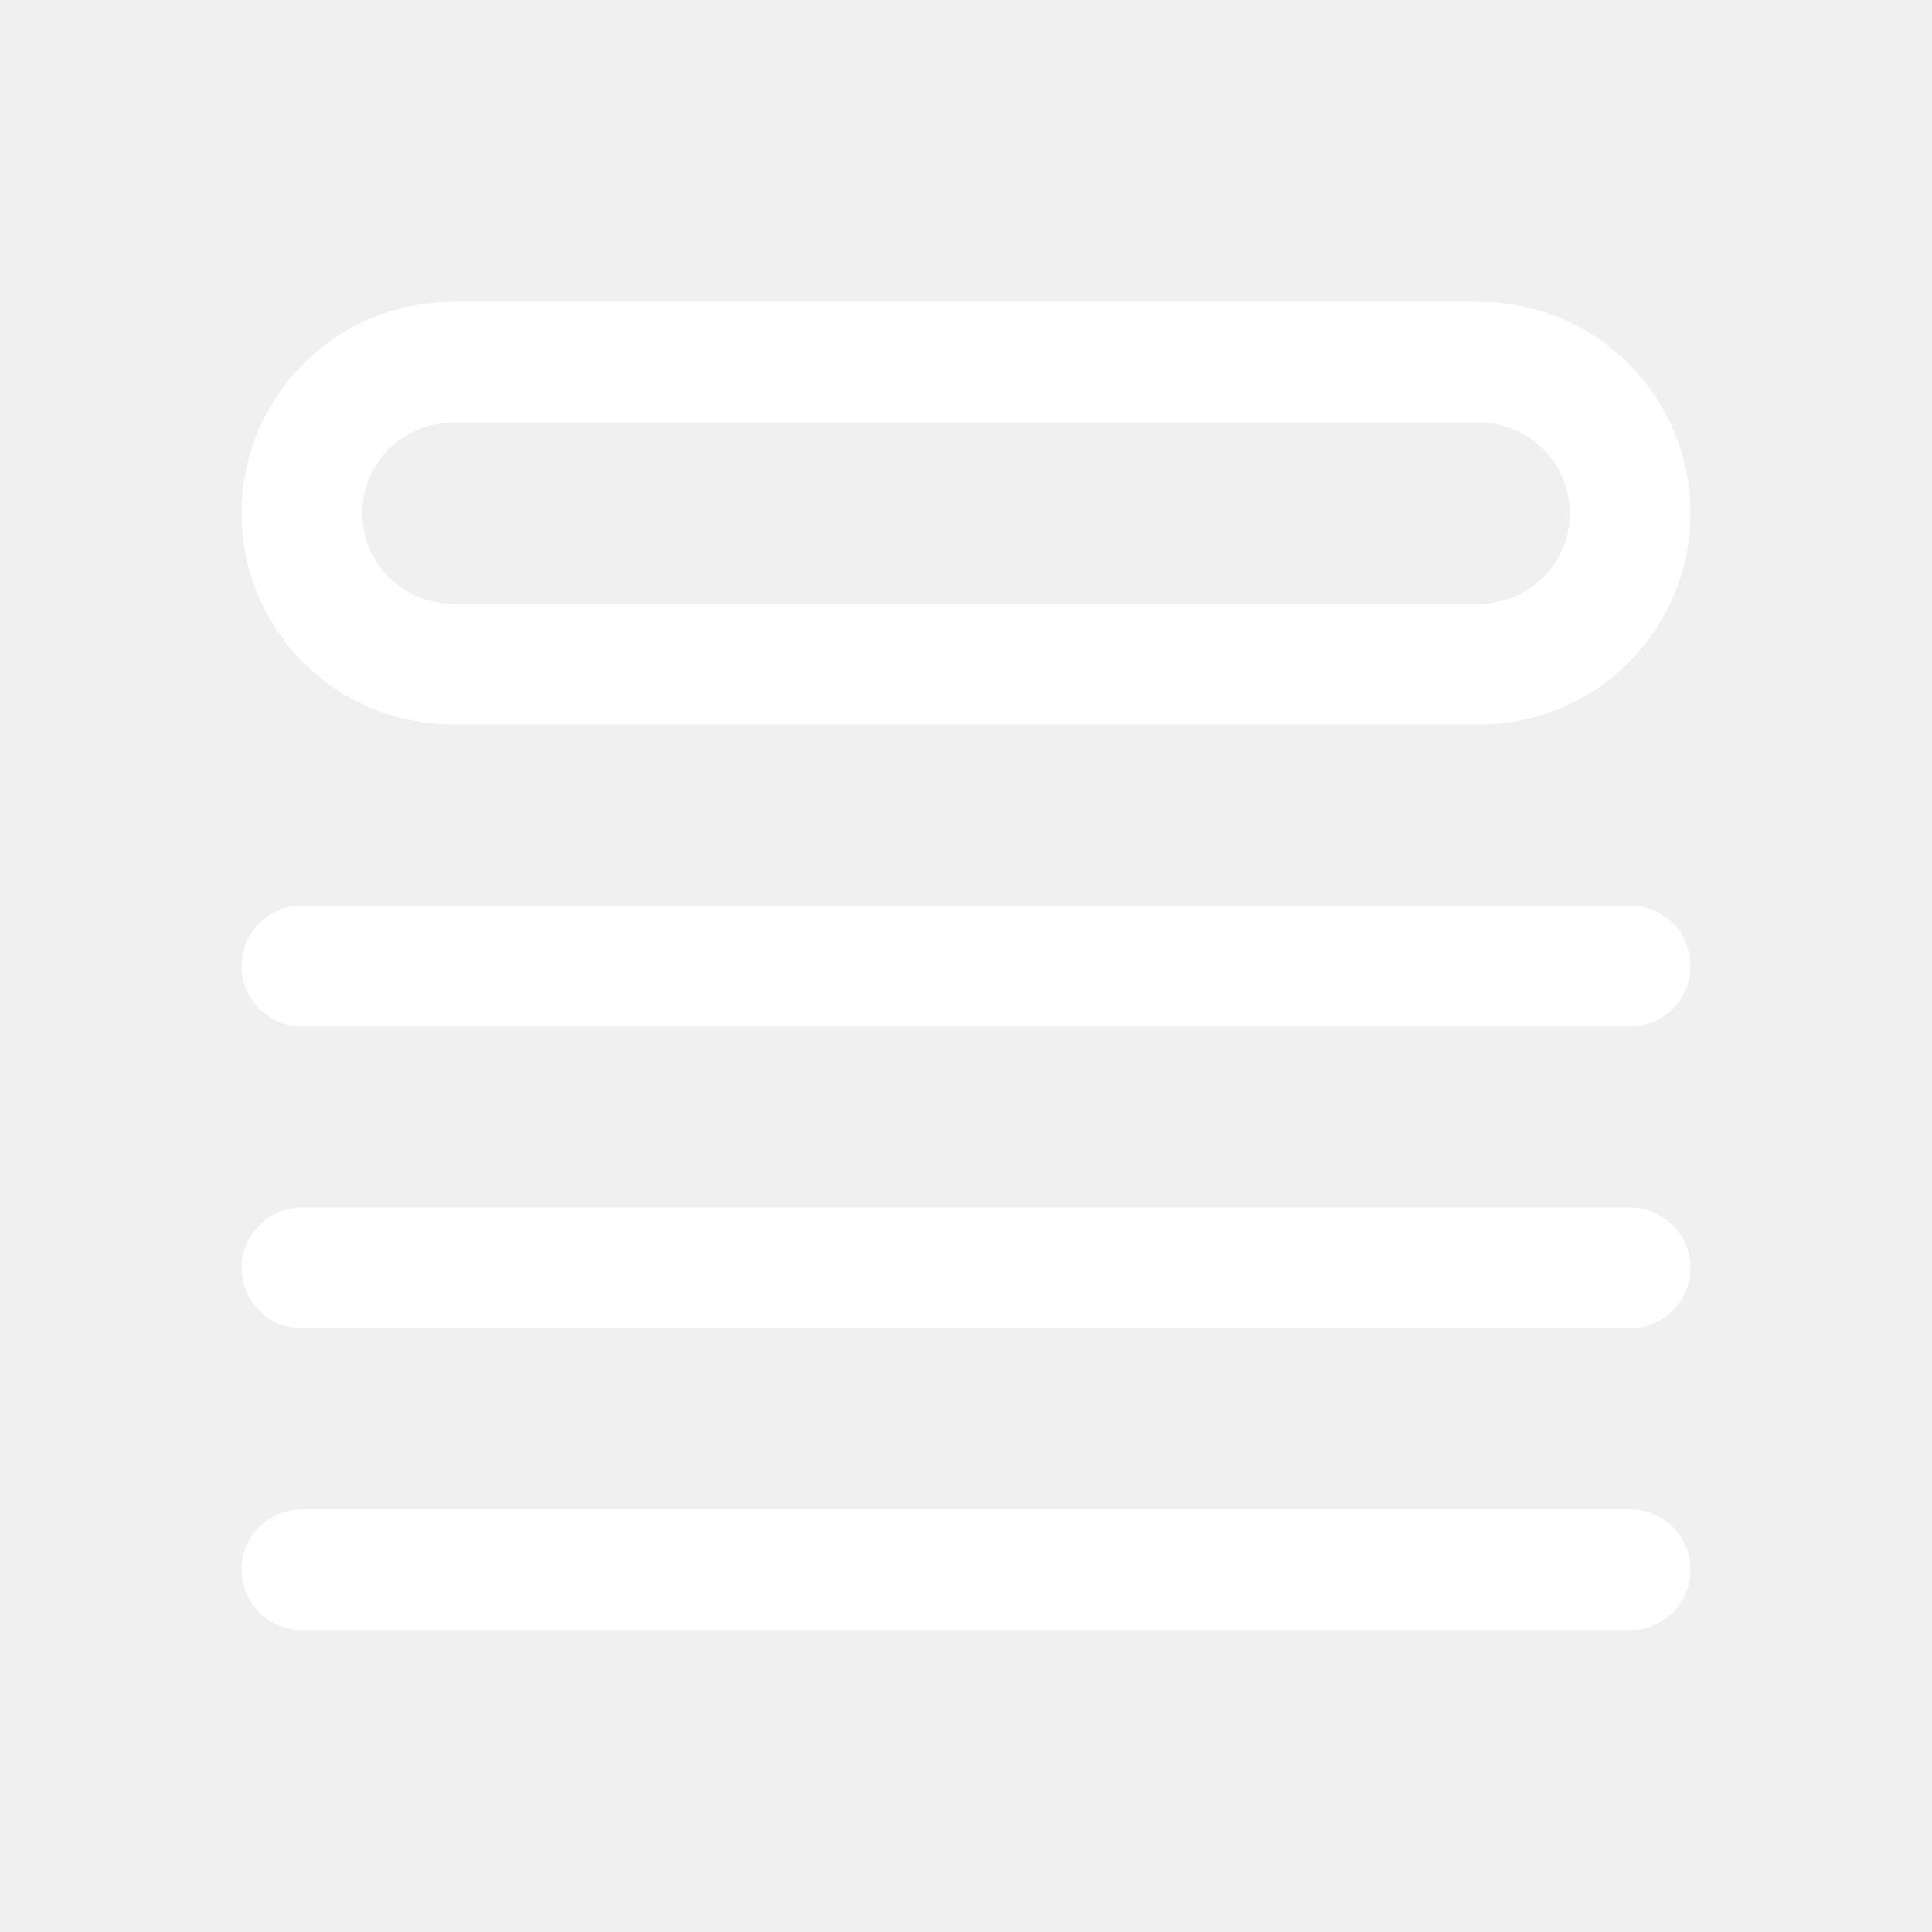
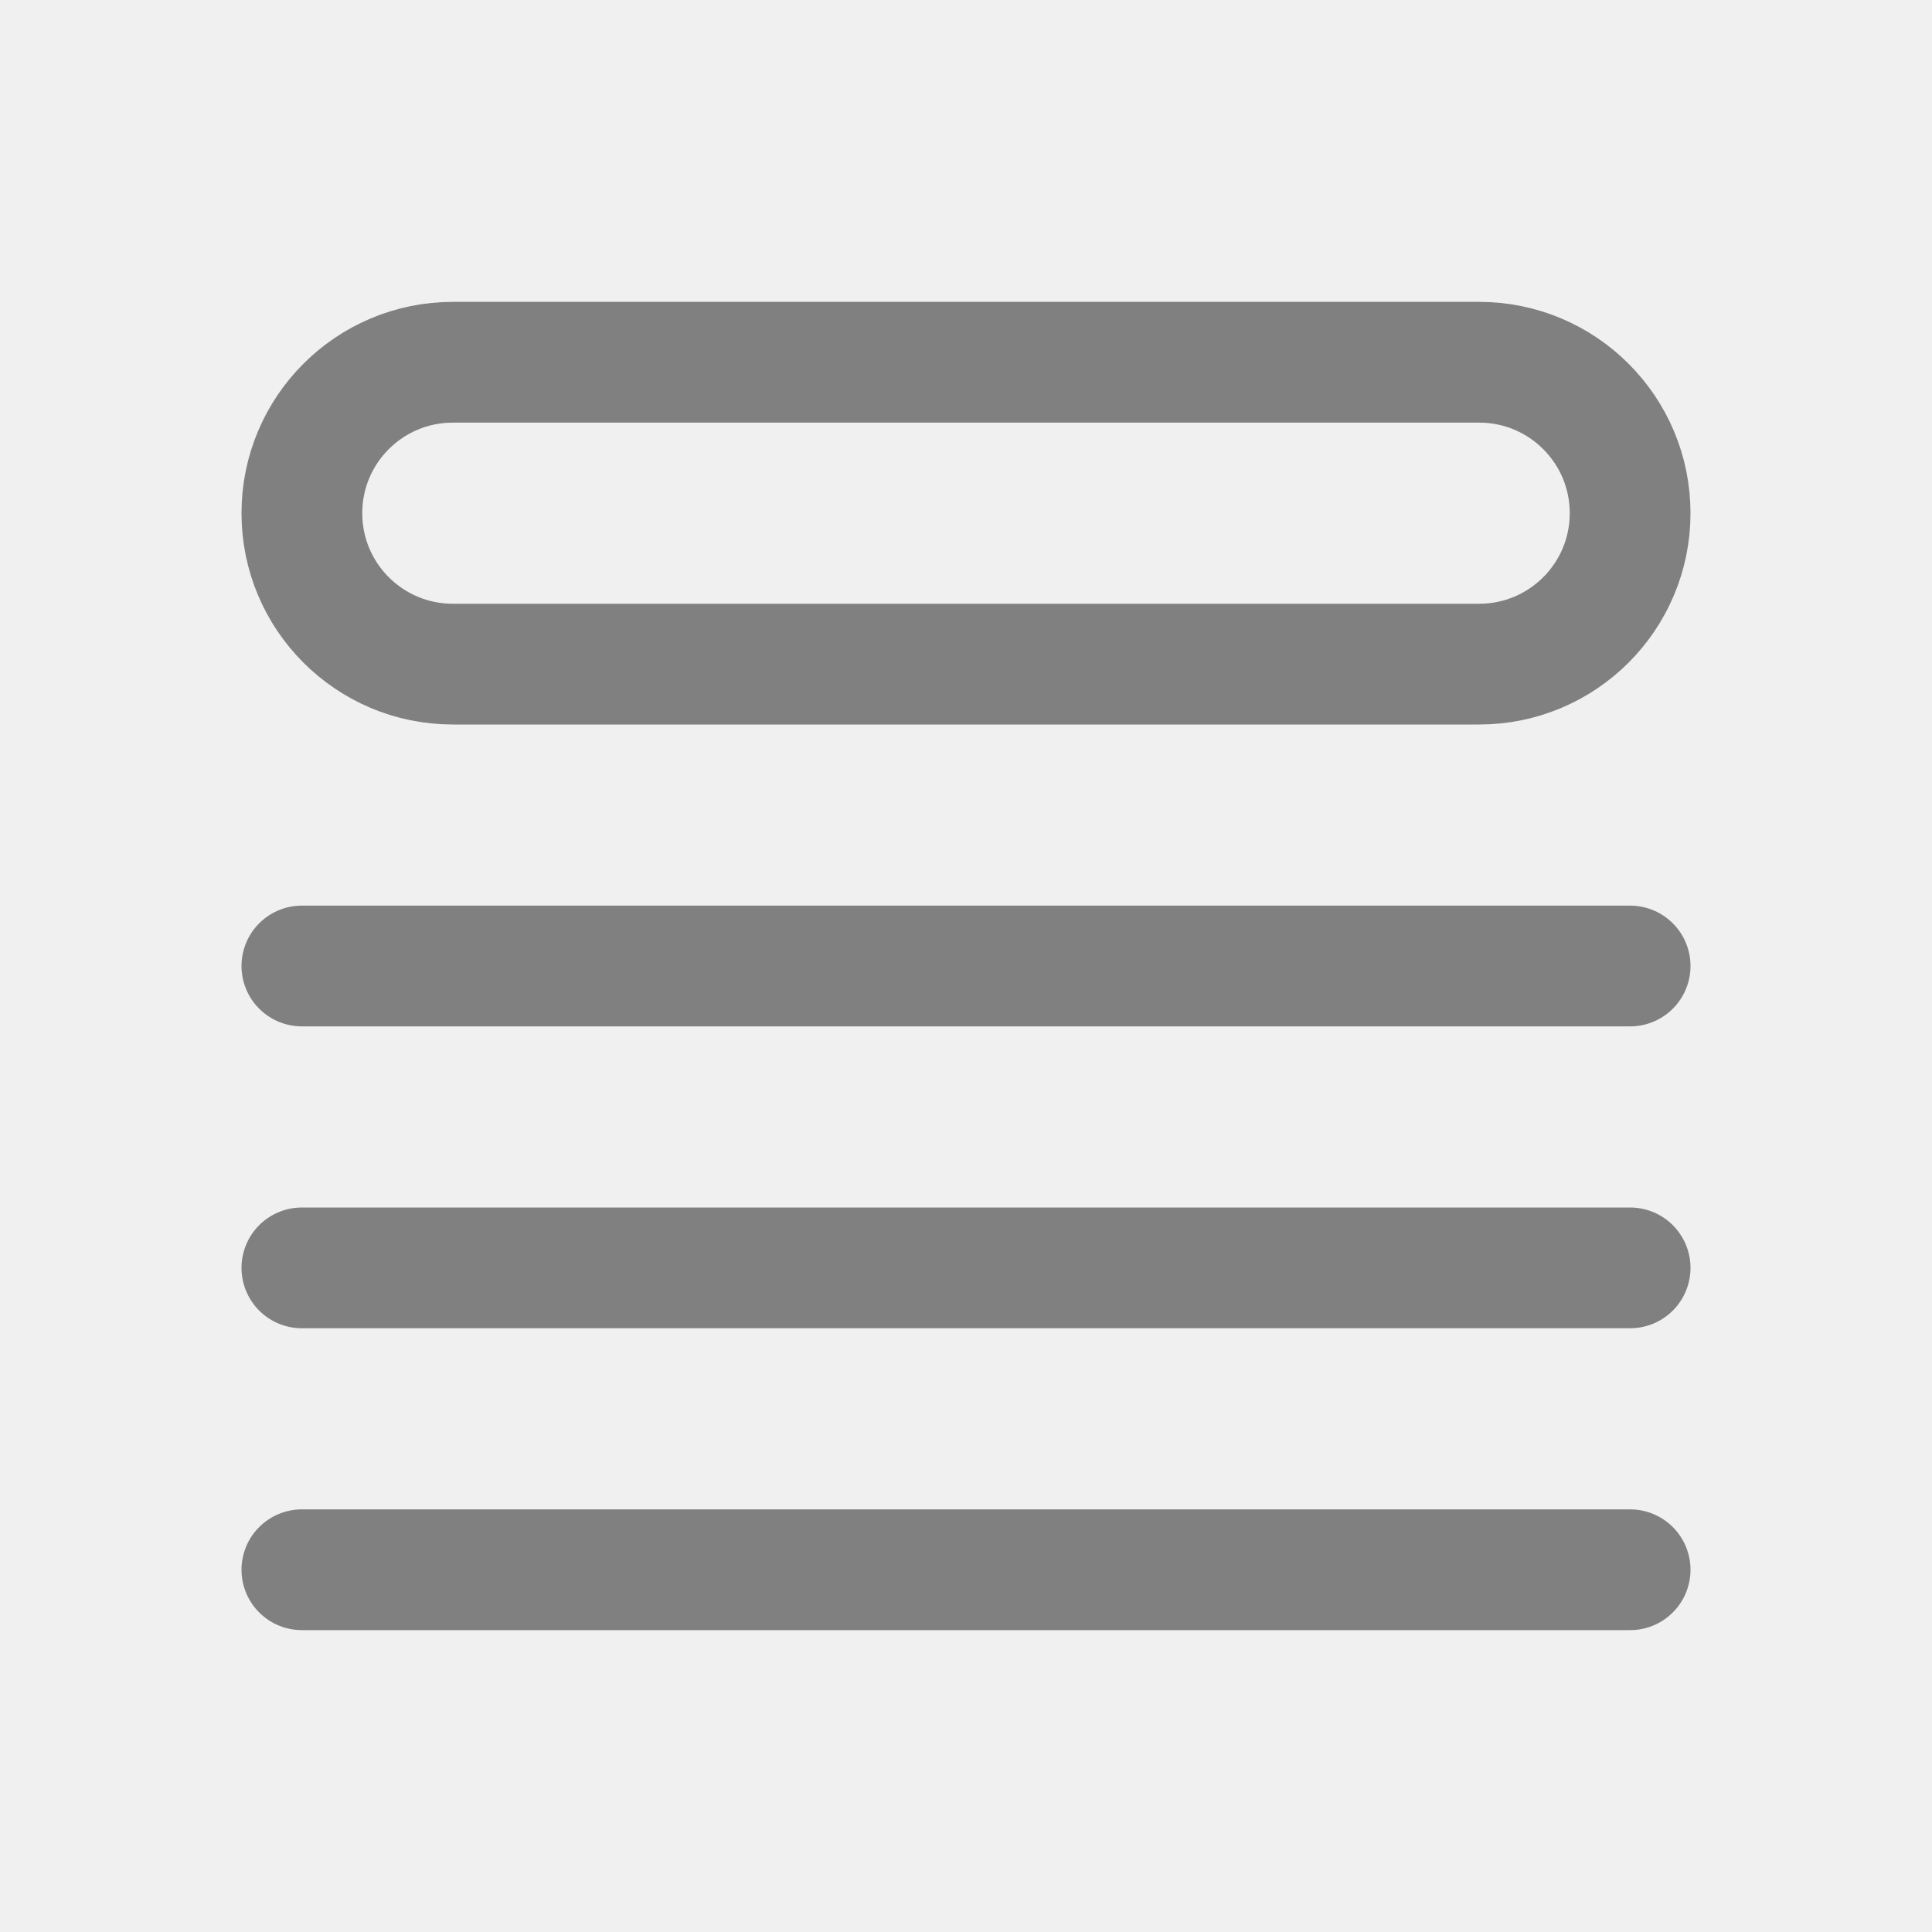
- <svg xmlns="http://www.w3.org/2000/svg" fill="none" viewBox="0 0 24 24" stroke-width="1.5" stroke="white" class="w-6 h-6">
+ <svg xmlns="http://www.w3.org/2000/svg" fill="none" viewBox="0 0 24 24" stroke-width="1.5" stroke="#808080" class="w-6 h-6">
  <path stroke-linecap="round" stroke-linejoin="round" d="M3.75 12h16.5m-16.5 3.75h16.5M3.75 19.5h16.5M5.625 4.5h12.75a1.875 1.875 0 010 3.75H5.625a1.875 1.875 0 010-3.75z" />
</svg>
